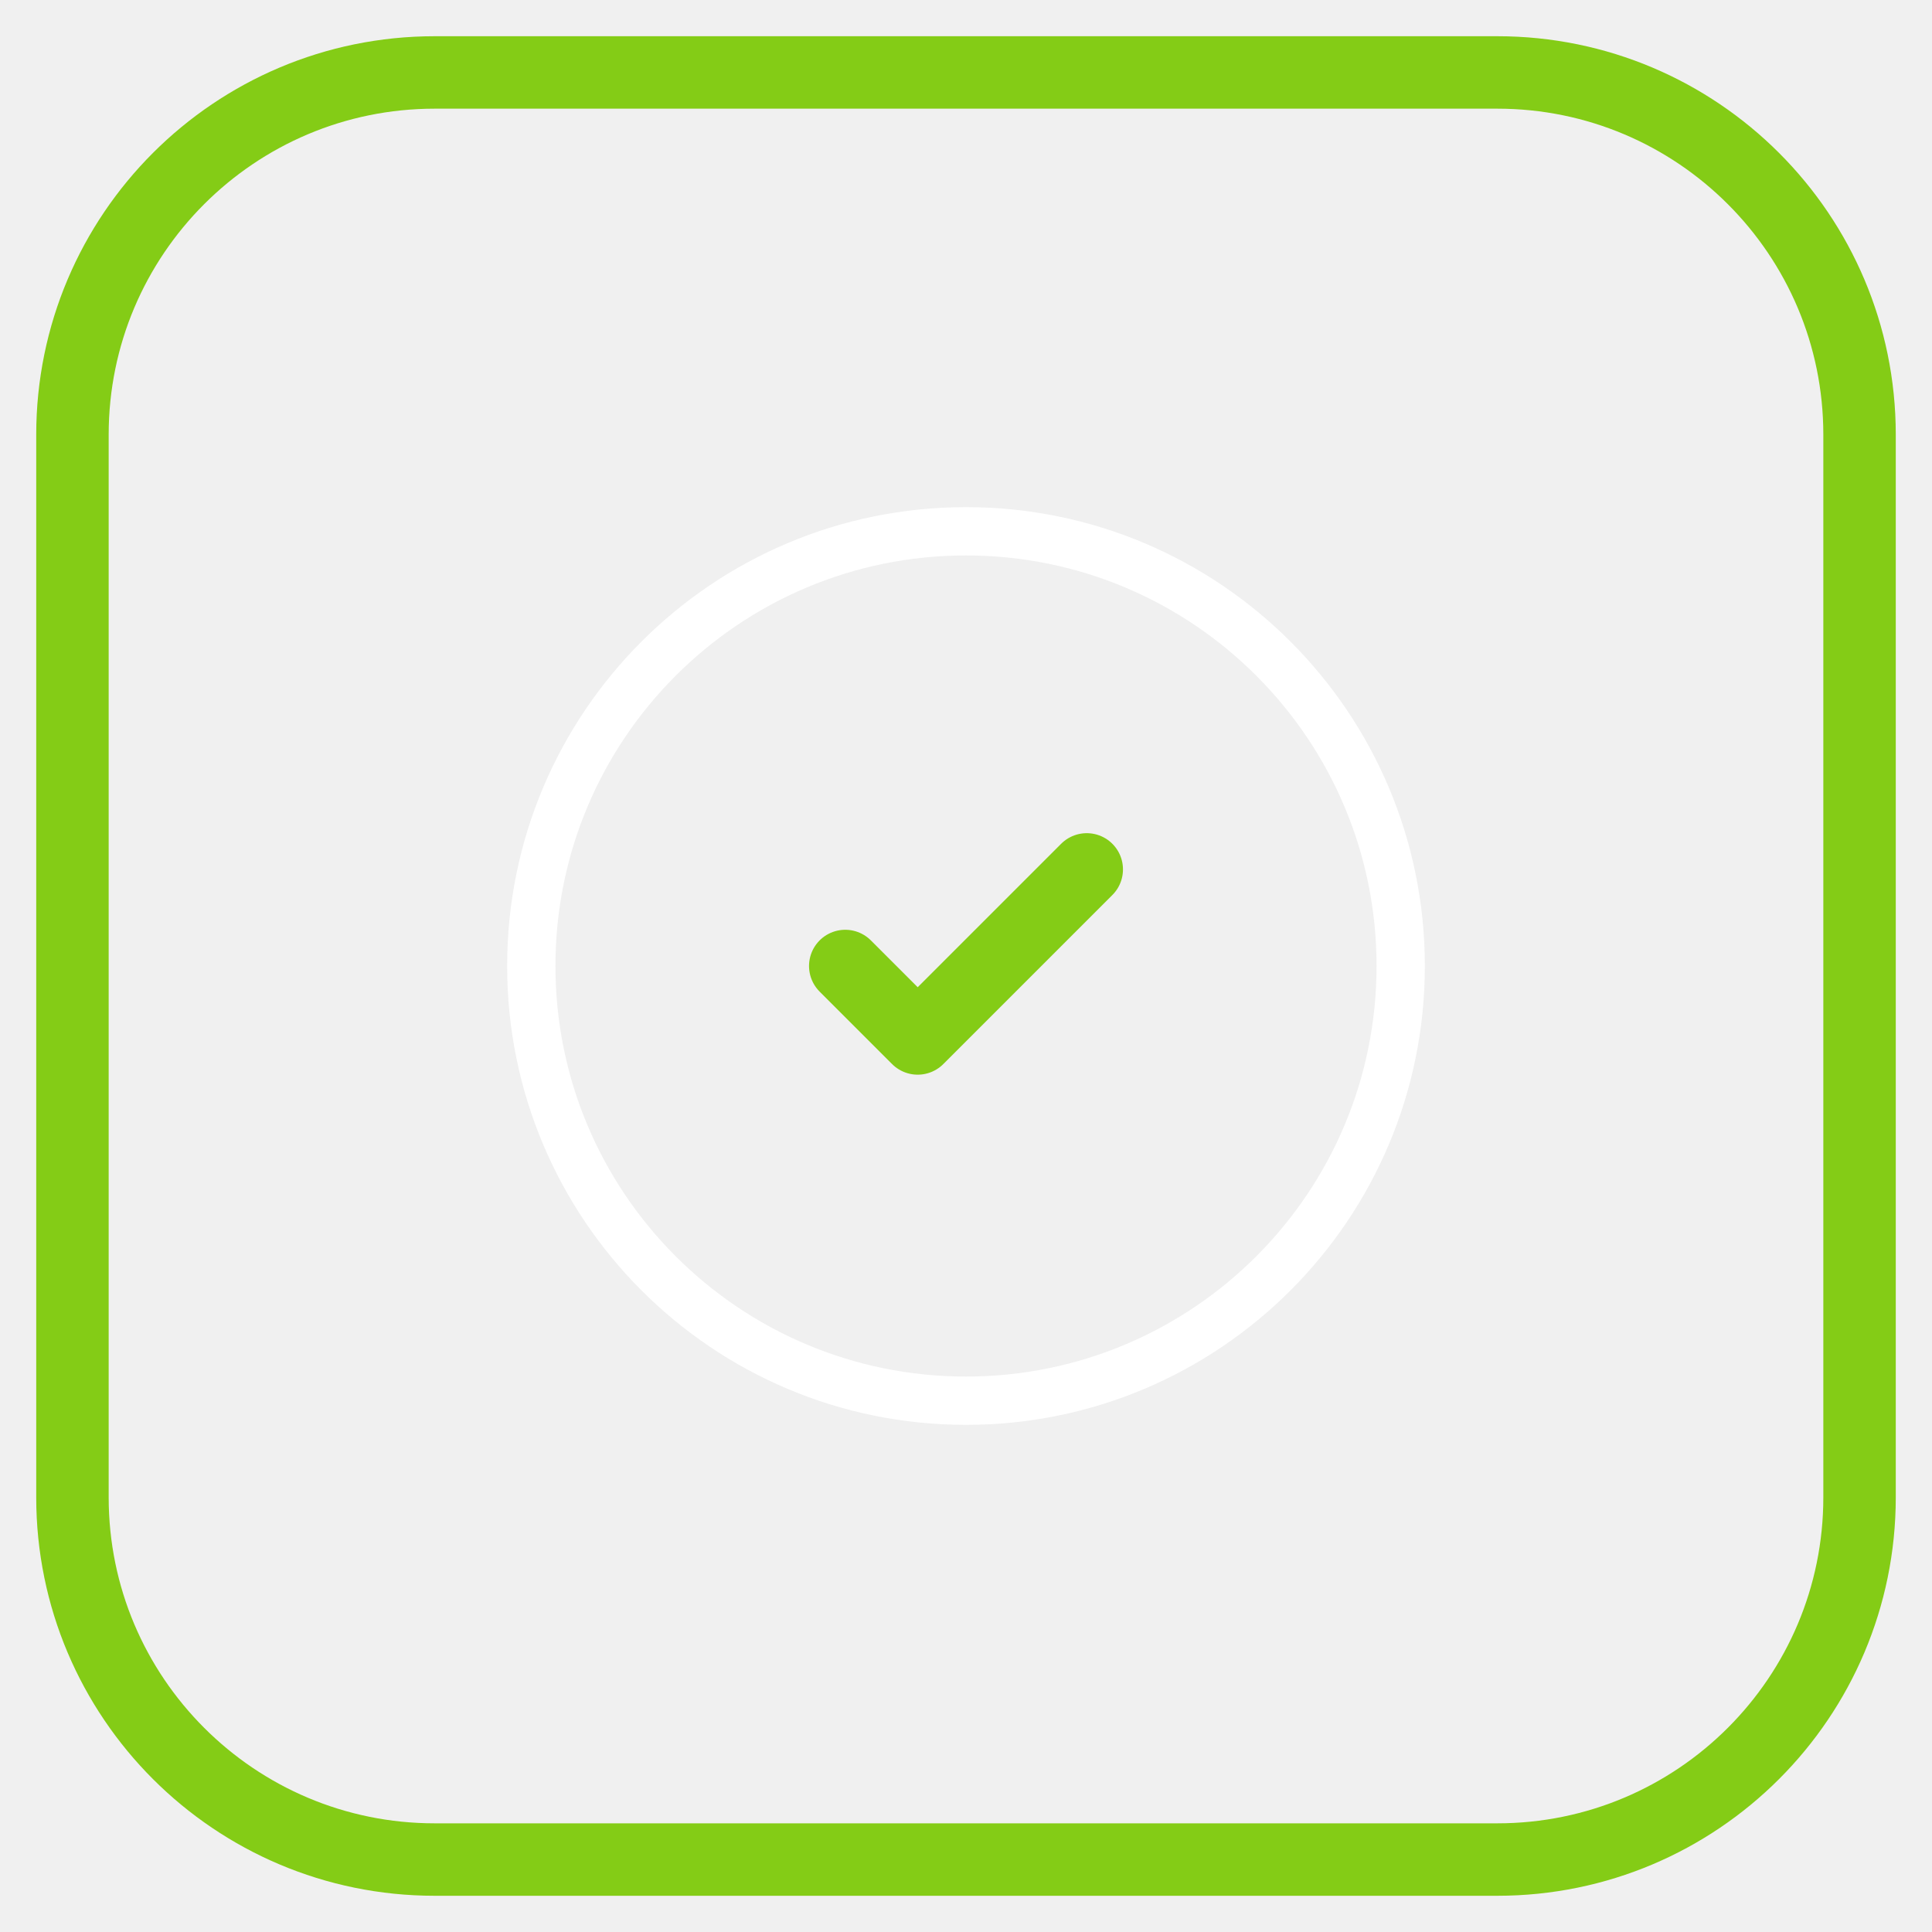
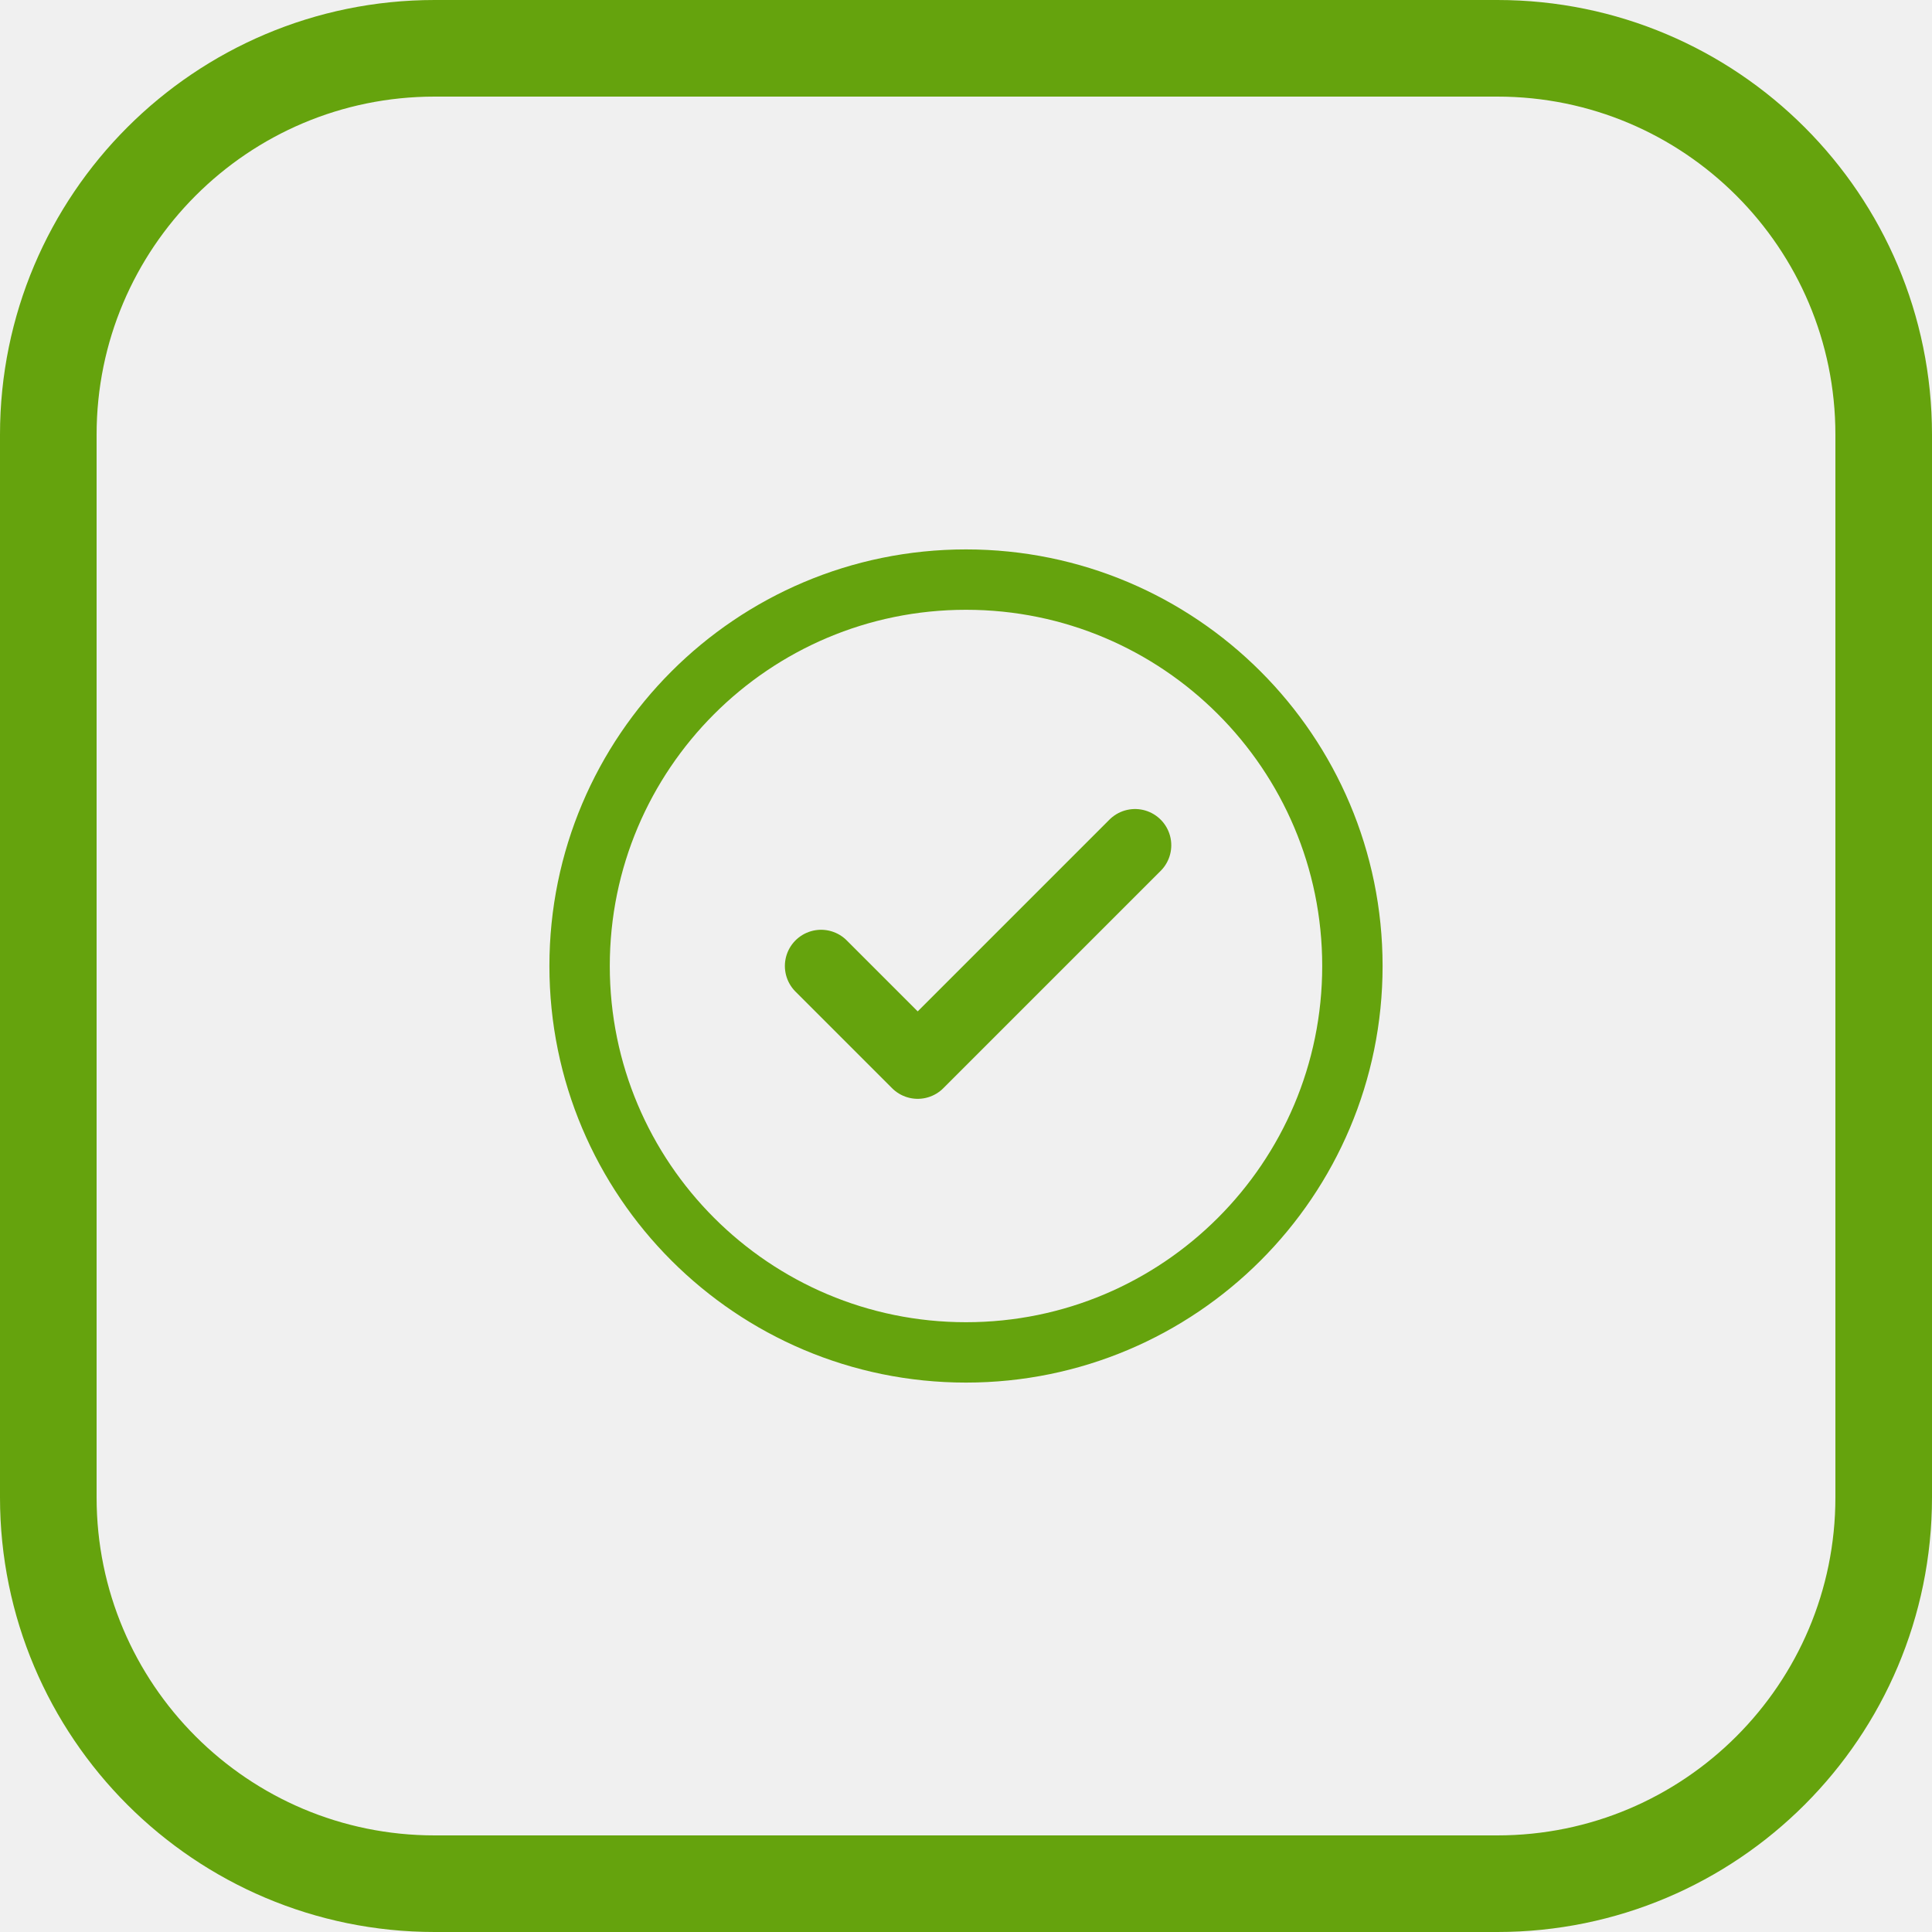
<svg xmlns="http://www.w3.org/2000/svg" width="80" height="80" viewBox="0 0 80 80" fill="none">
-   <rect x="3" y="3" width="74" height="74" rx="15" stroke="#84CC16" stroke-width="3" fill="none" />
-   <circle cx="40" cy="40" r="18" fill="none" stroke="#ffffff" stroke-width="2" />
-   <path d="M35 40 L38 43 L45 36" stroke="#84CC16" stroke-width="3" fill="none" stroke-linecap="round" stroke-linejoin="round" />
+   <rect x="2" y="2" width="76" height="76" rx="16" stroke="#65A30D" stroke-width="4" fill="none" />
+   <circle cx="40" cy="40" r="16" fill="none" stroke="#65A30D" stroke-width="2.5" />
+   <path d="M34 40 L38 44 L47 35" stroke="#65A30D" stroke-width="3" fill="none" stroke-linecap="round" stroke-linejoin="round" />
</svg>
